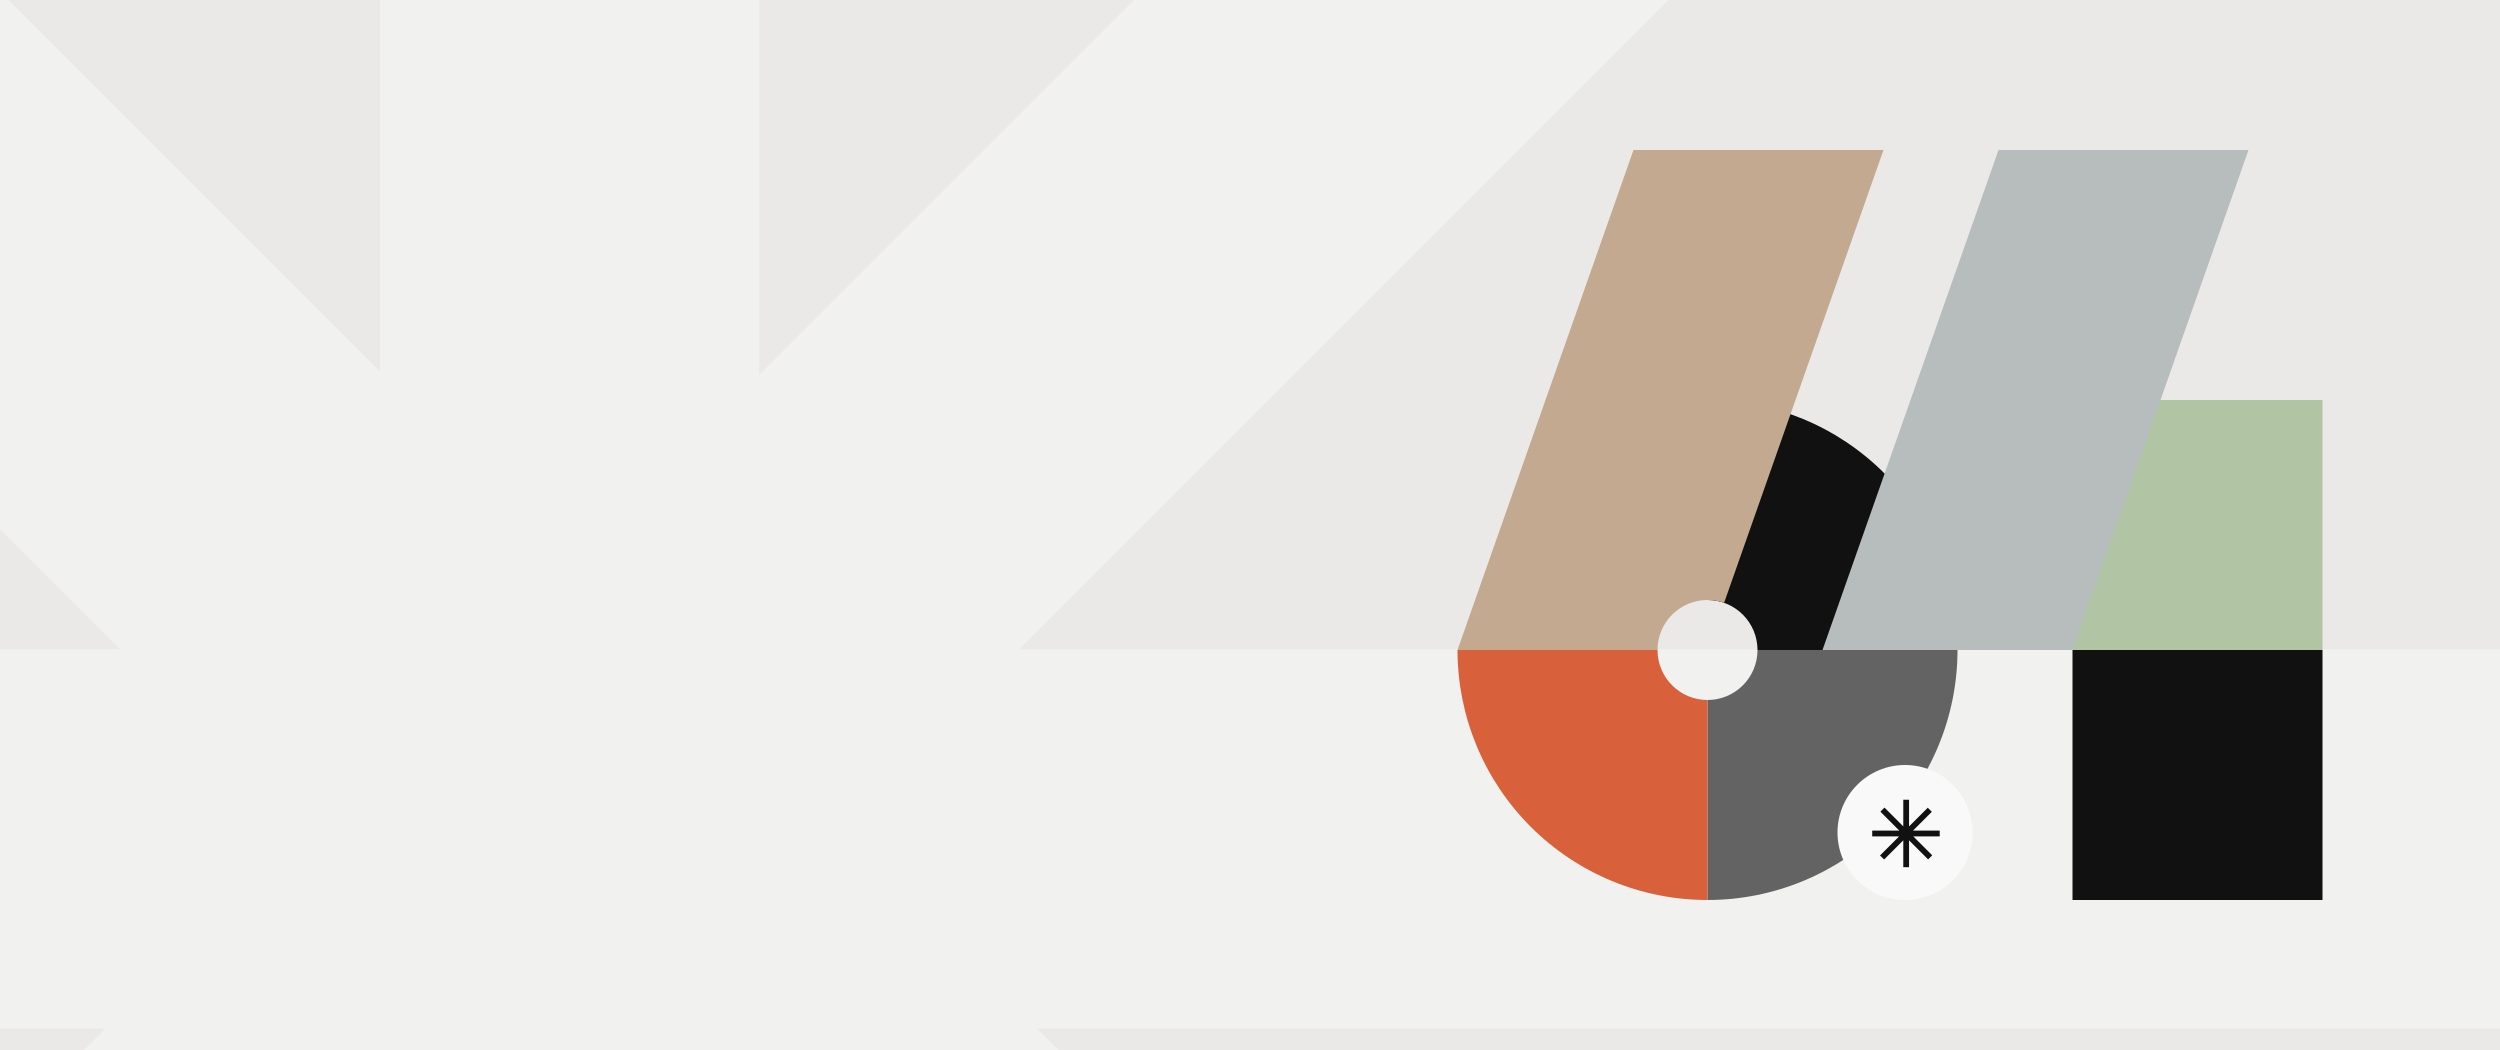
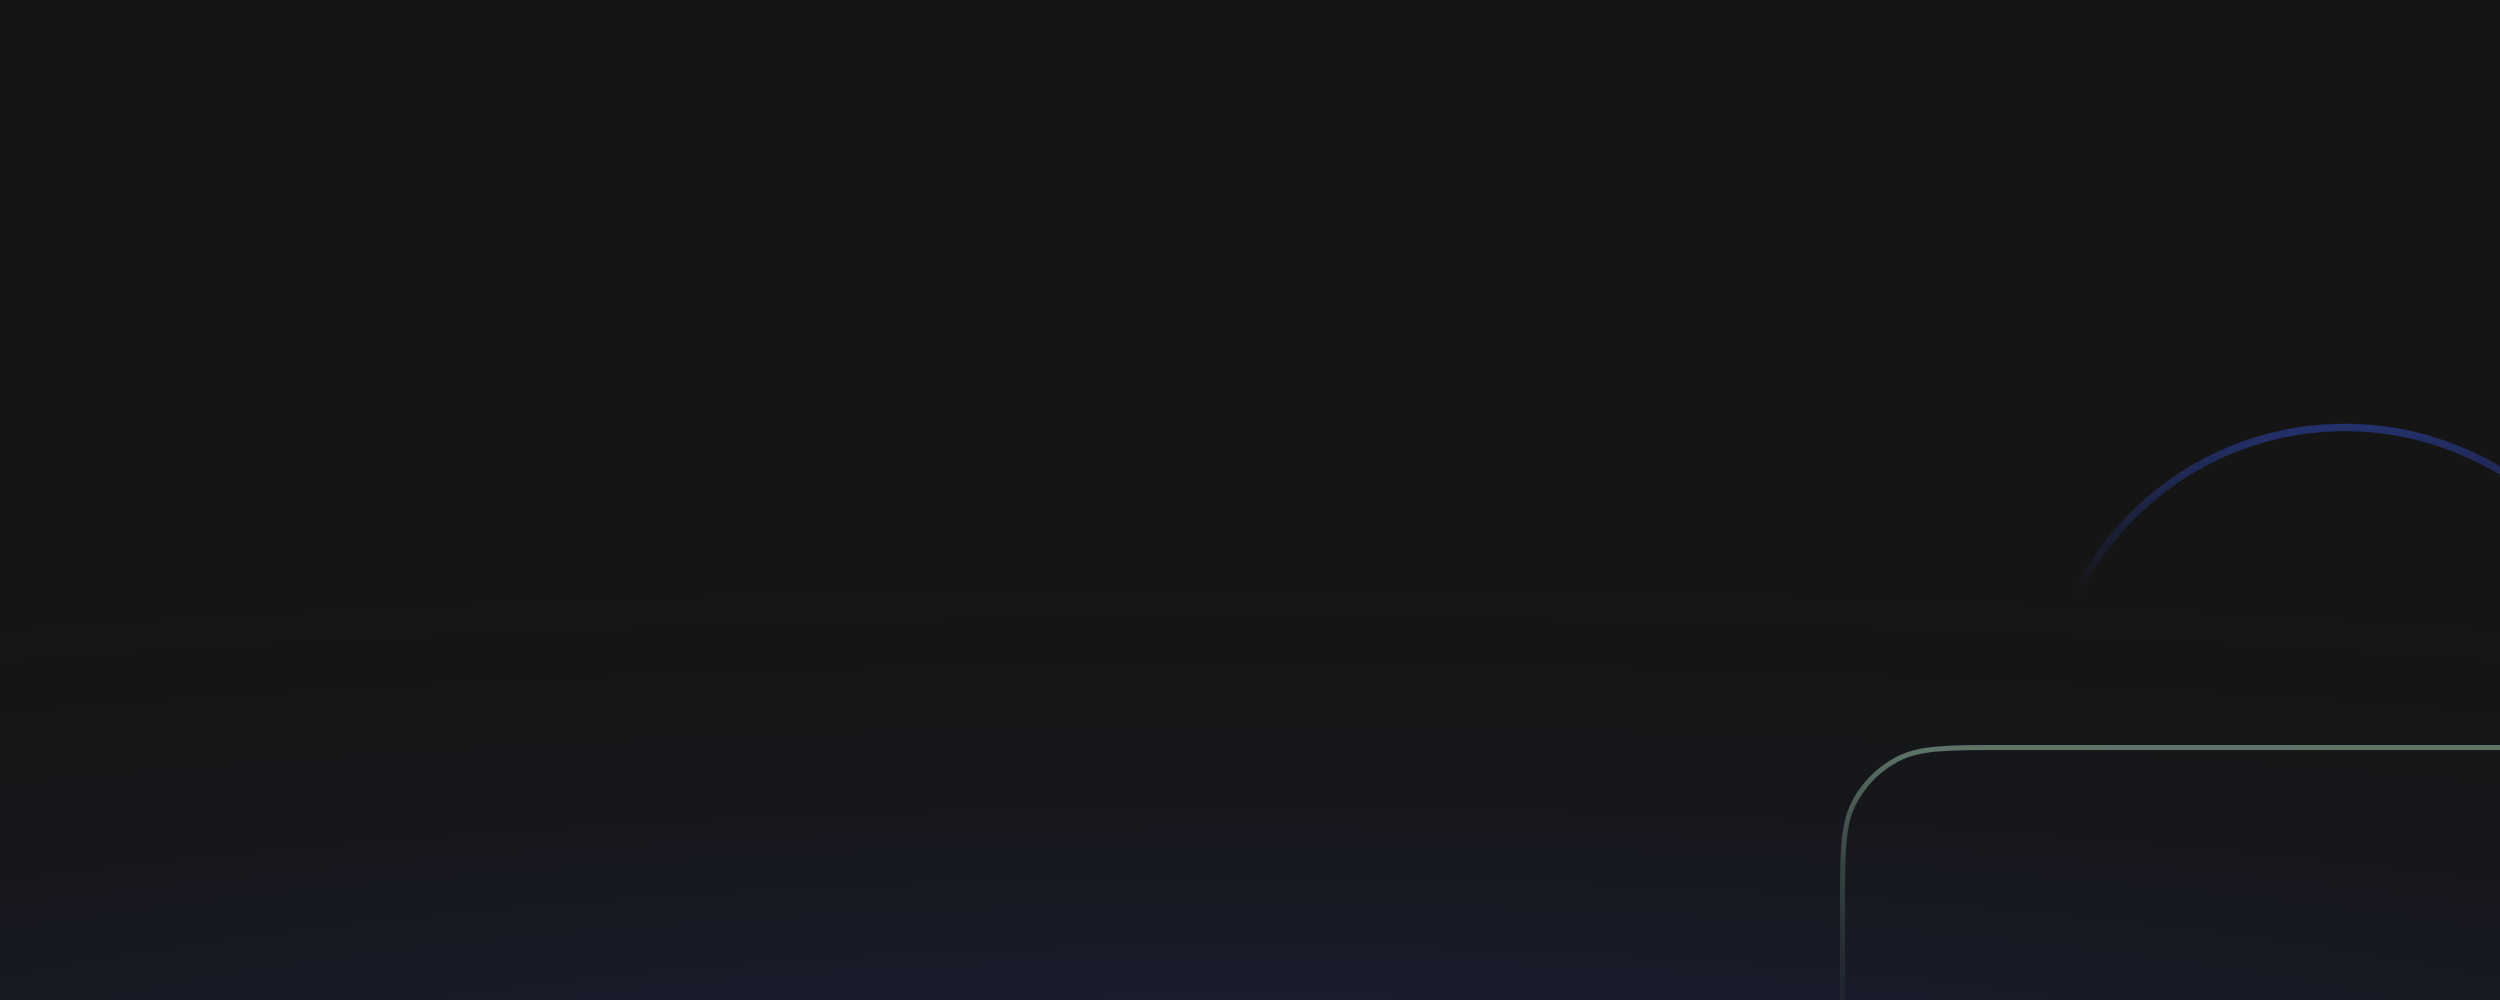
- <svg xmlns="http://www.w3.org/2000/svg" width="1000" height="420" viewBox="0 0 1000 420" fill="none">
-   <g clip-path="url(#clip0_945_5586)">
-     <rect width="1000" height="420" fill="#EAE9E7" />
-     <path d="M303.711 -552.516V149.852L795.846 -342.283L902.156 -234.778L407.632 259.746H1110V411.448H414.799L912.907 909.556L805.402 1017.06L303.711 515.37V1222.52H152.009V515.37L-352.071 1019.45L-459.577 913.139L42.115 411.448H-665.031V259.746H48.087L-450.021 -238.361L-342.515 -345.867L152.009 148.657V-552.516H303.711Z" fill="white" fill-opacity="0.35" />
-     <path d="M783 260C783 273.132 780.413 286.136 775.388 298.268C770.362 310.401 762.997 321.425 753.711 330.711C744.425 339.997 733.401 347.362 721.268 352.388C709.136 357.413 696.132 360 683 360L683 280C685.626 280 688.227 279.483 690.654 278.478C693.08 277.472 695.285 275.999 697.142 274.142C698.999 272.285 700.472 270.08 701.478 267.654C702.483 265.227 703 262.626 703 260H783Z" fill="#636363" />
-     <path d="M683 160C696.132 160 709.136 162.587 721.268 167.612C733.401 172.638 744.425 180.003 753.711 189.289C762.997 198.575 770.362 209.599 775.388 221.732C780.413 233.864 783 246.868 783 260L703 260C703 257.374 702.483 254.773 701.478 252.346C700.472 249.92 698.999 247.715 697.142 245.858C695.285 244.001 693.08 242.528 690.654 241.522C688.227 240.517 685.626 240 683 240V160Z" fill="#111111" />
-     <path d="M683 360C669.868 360 656.864 357.413 644.732 352.388C632.599 347.362 621.575 339.996 612.289 330.711C603.003 321.425 595.637 310.401 590.612 298.268C585.587 286.136 583 273.132 583 260L663 260C663 262.626 663.517 265.227 664.522 267.654C665.527 270.08 667.001 272.285 668.858 274.142C670.715 275.999 672.92 277.472 675.346 278.478C677.773 279.483 680.374 280 683 280L683 360Z" fill="#D8613C" />
-     <path fill-rule="evenodd" clip-rule="evenodd" d="M753.4 60H653.4L583 260L663 260C663 248.954 671.954 240 683 240C685.329 240 687.564 240.398 689.642 241.129L753.4 60Z" fill="#C2A990" />
-     <rect x="829" y="160" width="100" height="100" fill="#B1C5A4" />
-     <rect x="829" y="260" width="100" height="100" fill="#111111" />
-     <path d="M799.4 60H899.4L829 260H729L799.4 60Z" fill="#B6BDBC" />
-     <circle cx="762" cy="333" r="27" fill="#F9F9F9" />
-     <path d="M763.621 319.886V330.569L771.107 323.084L772.724 324.719L765.202 332.241H775.886V334.549H765.311L772.888 342.125L771.252 343.761L763.621 336.129V346.886H761.314V336.129L753.646 343.797L752.011 342.18L759.642 334.549H748.886V332.241H759.733L752.156 324.664L753.792 323.029L761.314 330.551V319.886H763.621Z" fill="#111111" />
+ <svg xmlns="http://www.w3.org/2000/svg" width="1000" height="400" fill="none">
+   <g clip-path="url(#clip0_1916_7203)">
+     <path fill="#151515" d="M0 0h1000v400H0z" />
+     <ellipse opacity=".2" cx="500" cy="463" rx="1497" ry="249" fill="url(#paint0_radial_1916_7203)" />
+     <path opacity=".4" d="M1138 449h1v-85.046c0-11.162 0-19.596-.55-26.307-.55-6.732-1.66-11.818-3.92-16.261a40.976 40.976 0 0 0-17.92-17.917c-4.44-2.264-9.52-3.371-16.26-3.921-6.71-.548-15.14-.548-26.3-.548H801.953c-11.161 0-19.596 0-26.306.548-6.732.55-11.818 1.657-16.261 3.921a41.006 41.006 0 0 0-17.917 17.917c-2.264 4.443-3.371 9.529-3.921 16.261-.548 6.71-.548 15.145-.548 26.306V449h401z" stroke="url(#paint1_linear_1916_7203)" stroke-width="2" />
+     <path opacity=".4" d="M1058 291a119.98 119.98 0 0 0-35.15-84.853A119.987 119.987 0 0 0 938 171a120.003 120.003 0 0 0-120 120" stroke="url(#paint2_linear_1916_7203)" stroke-width="3" />
  </g>
  <defs>
-     <clipPath id="clip0_945_5586">
-       <rect width="1000" height="420" fill="white" />
+     <radialGradient id="paint0_radial_1916_7203" cx="0" cy="0" r="1" gradientUnits="userSpaceOnUse" gradientTransform="matrix(0 249 -1497 0 500 463)">
+       <stop stop-color="#3858E9" />
+       <stop offset="1" stop-color="#151515" stop-opacity="0" />
+     </radialGradient>
+     <linearGradient id="paint1_linear_1916_7203" x1="938" y1="300" x2="938" y2="448" gradientUnits="userSpaceOnUse">
+       <stop stop-color="#C7FFDB" />
+       <stop offset="1" stop-color="#151515" stop-opacity="0" />
+     </linearGradient>
+     <linearGradient id="paint2_linear_1916_7203" x1="938" y1="171" x2="938" y2="291" gradientUnits="userSpaceOnUse">
+       <stop stop-color="#3858E9" />
+       <stop offset=".563" stop-color="#3858E9" stop-opacity="0" />
+     </linearGradient>
+     <clipPath id="clip0_1916_7203">
+       <path fill="#fff" d="M0 0h1000v400H0z" />
    </clipPath>
  </defs>
</svg>
